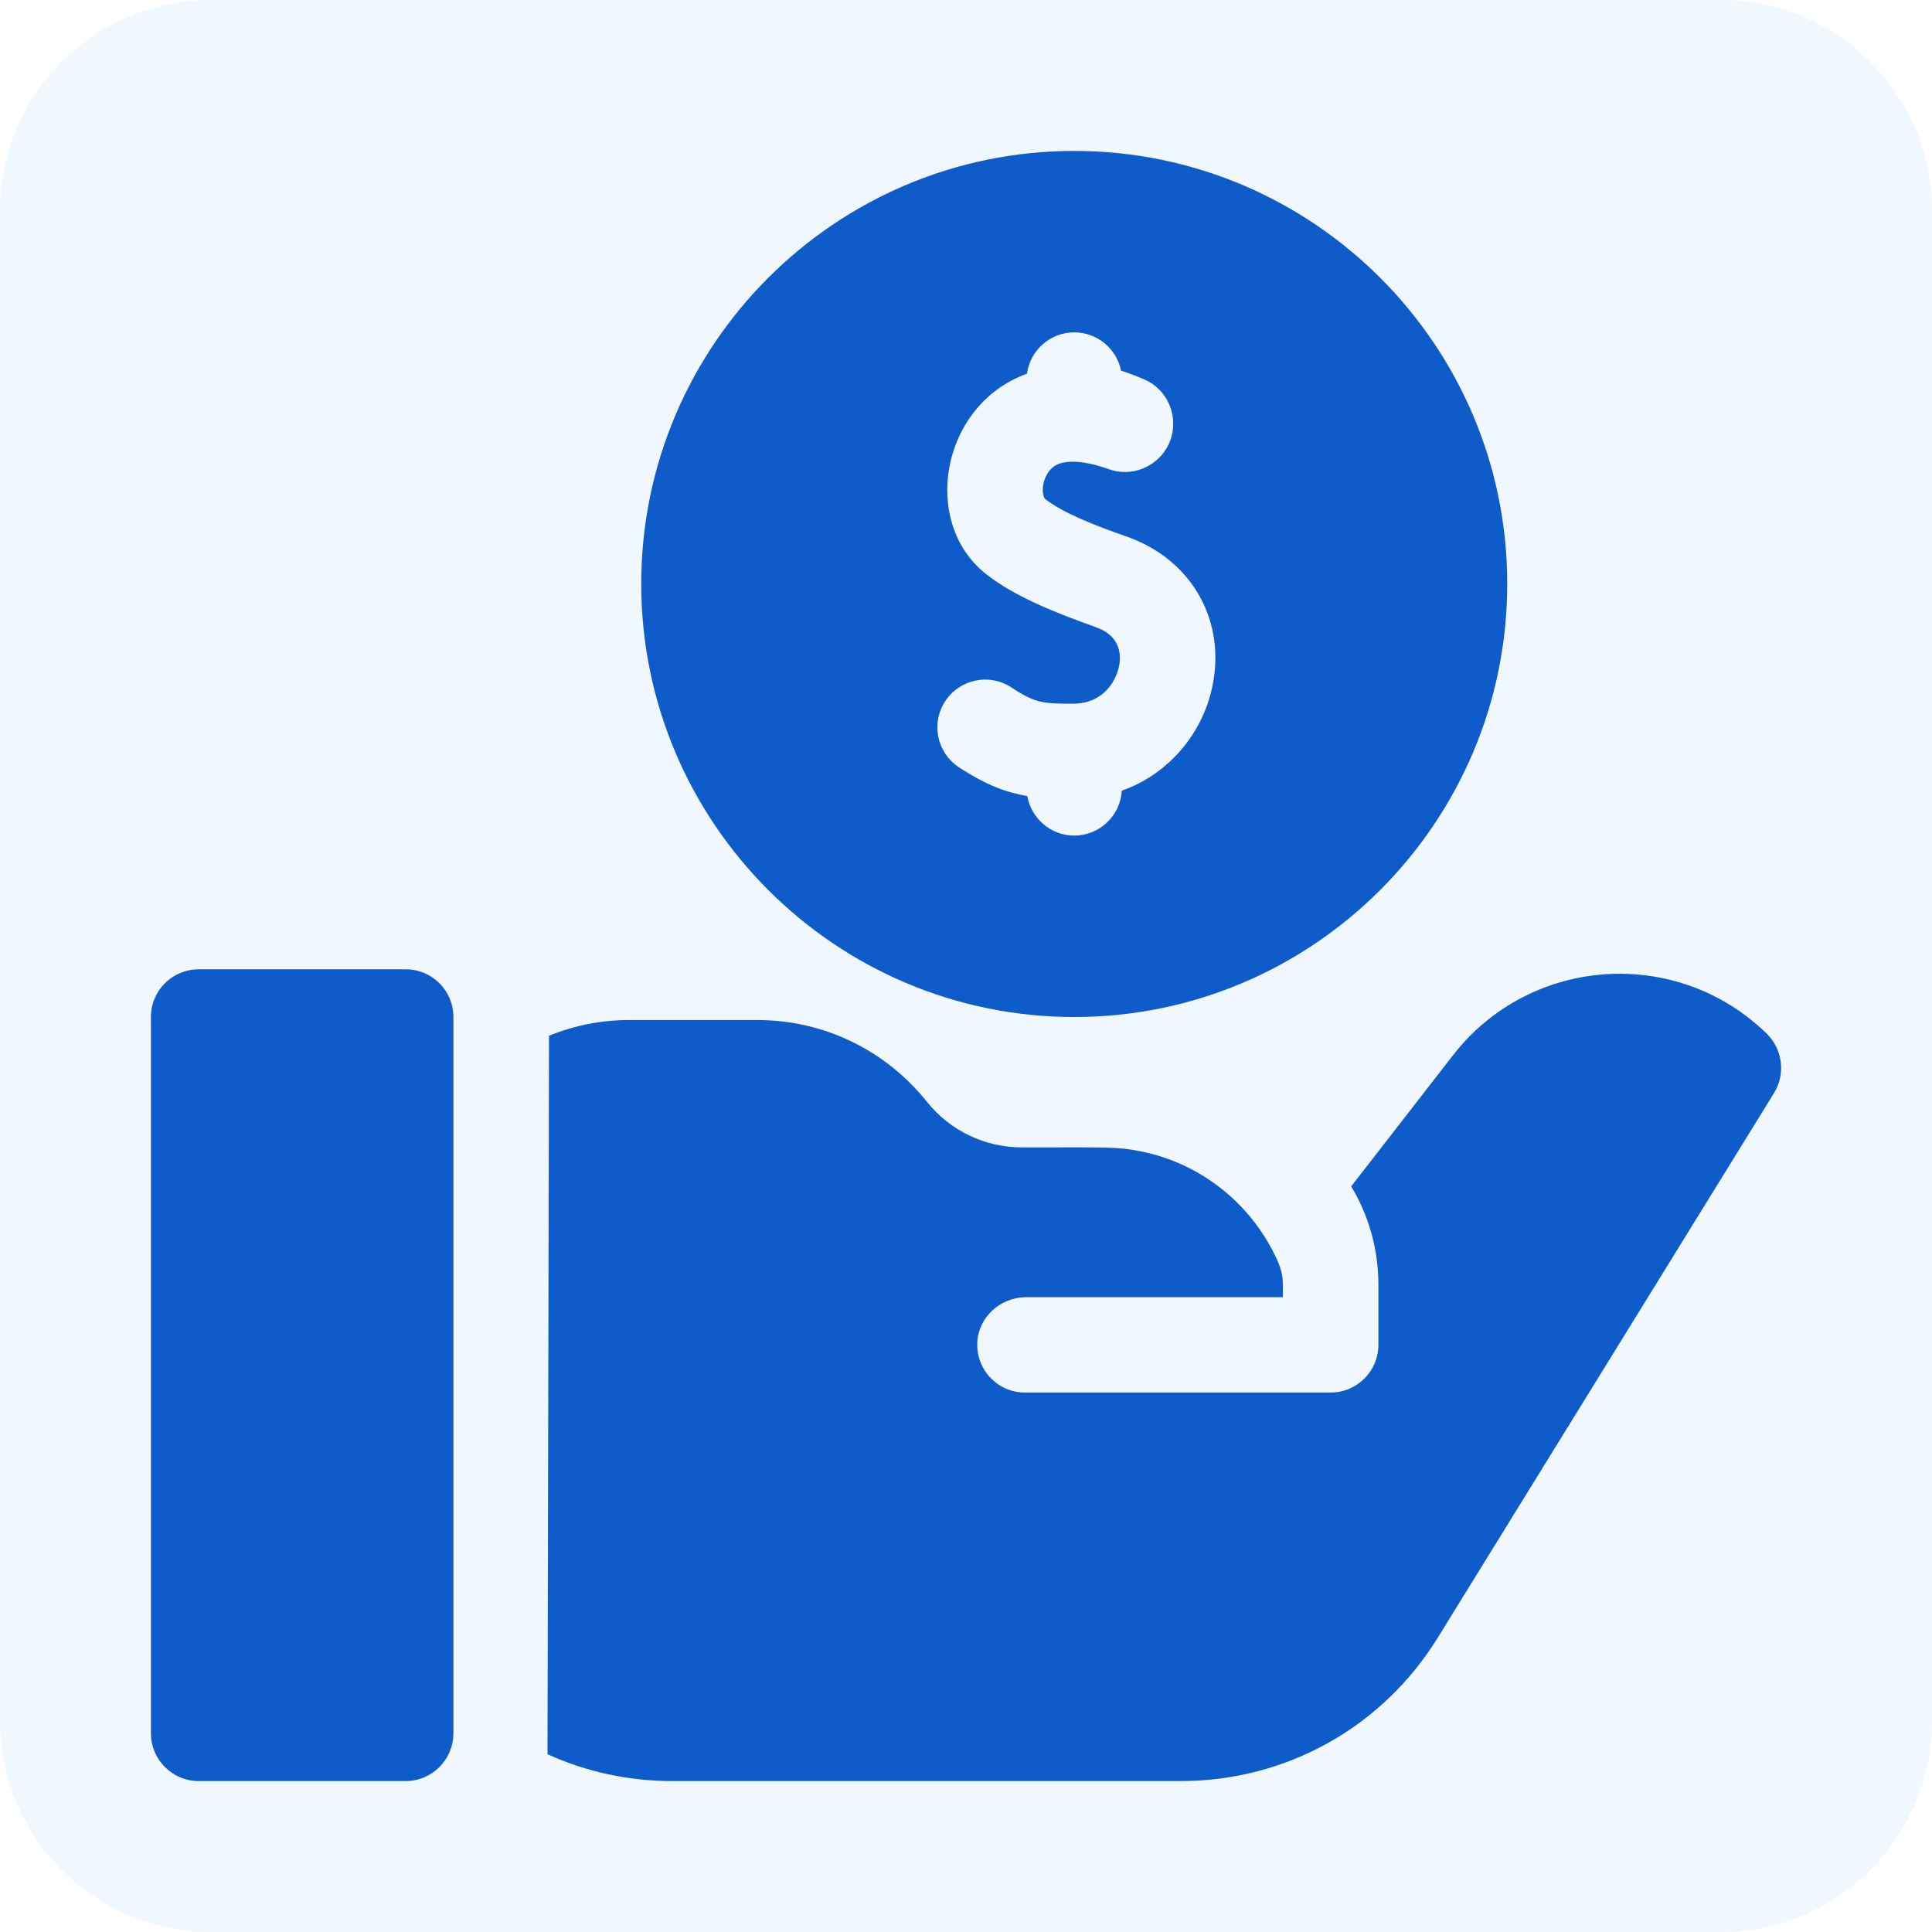
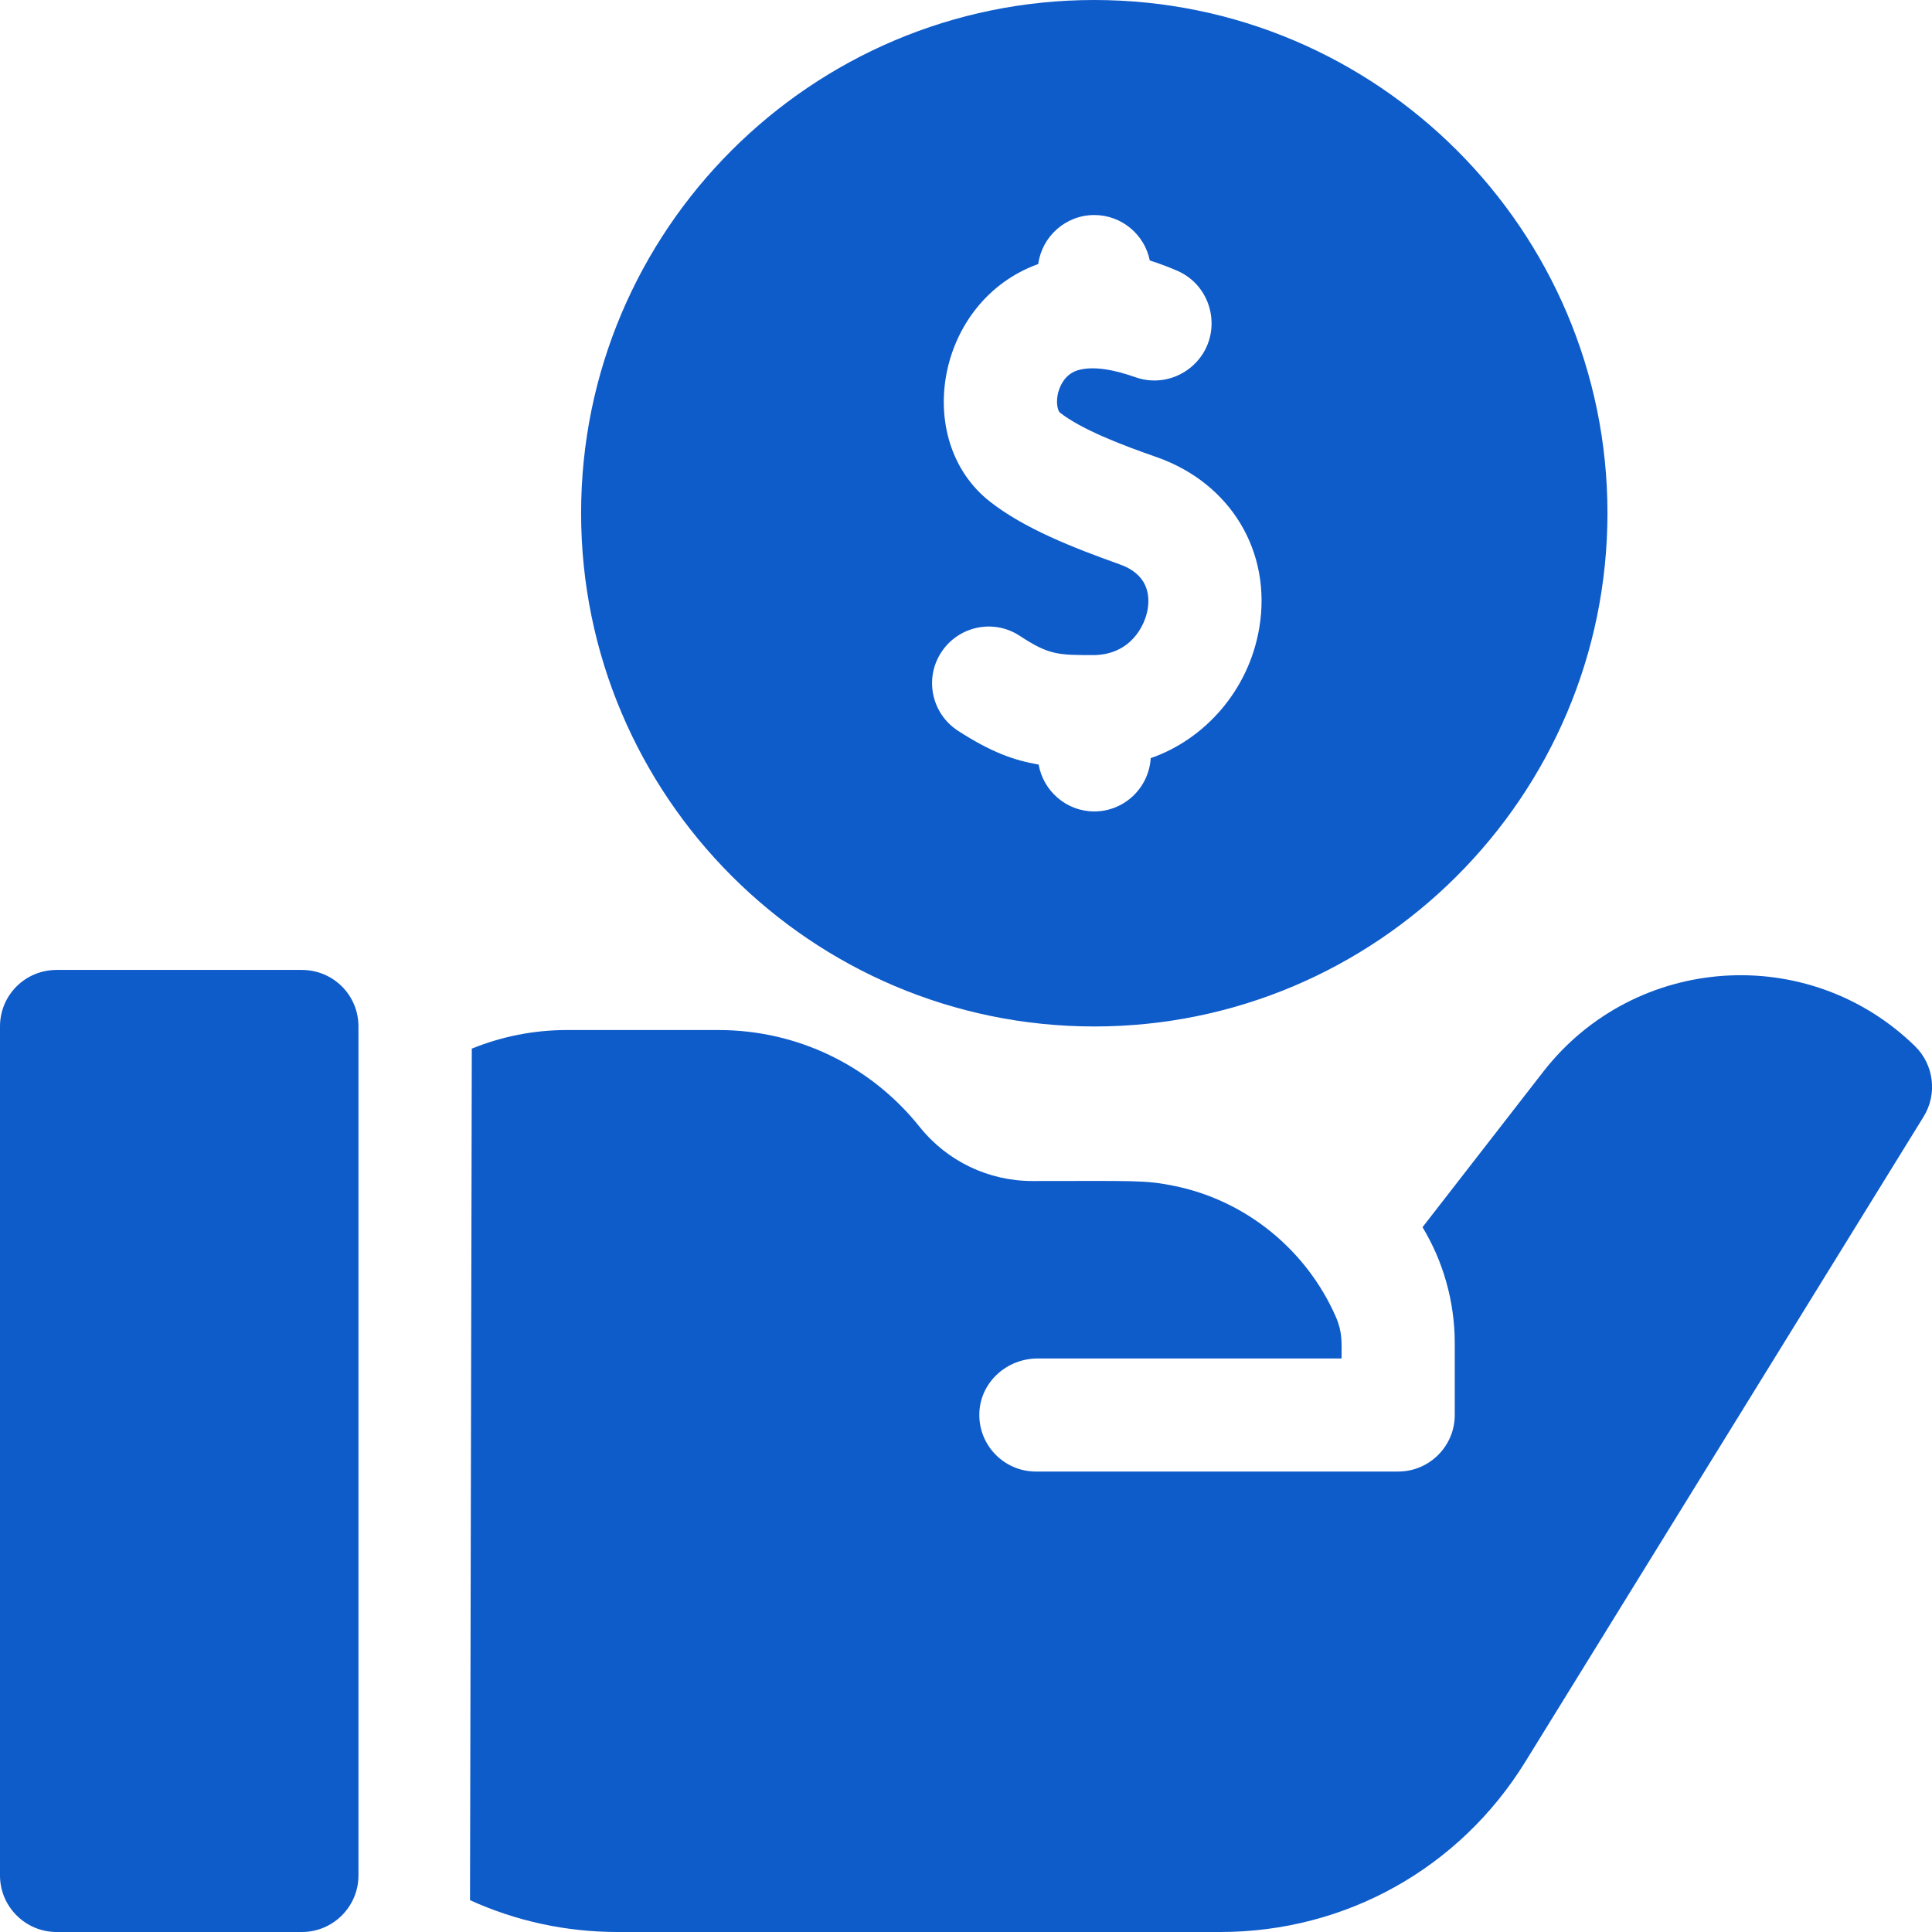
- <svg xmlns="http://www.w3.org/2000/svg" width="64" height="64" viewBox="0 0 64 64" fill="none">
-   <path d="M57 0H7C3.134 0 0 3.134 0 7V57C0 60.866 3.134 64 7 64H57C60.866 64 64 60.866 64 57V7C64 3.134 60.866 0 57 0Z" fill="#F0F7FF" />
-   <path d="M13.437 32.11H6.582C5.709 32.11 5 32.81 5 33.69V57.42C5 58.29 5.709 59 6.582 59H13.437C14.31 59 15.019 58.29 15.019 57.42V33.69C15.019 32.81 14.31 32.11 13.437 32.11Z" fill="#0E5BCA" />
-   <path d="M58.524 34.24C55.552 31.34 50.702 31.66 48.138 34.95L44.76 39.3C45.332 40.25 45.661 41.36 45.661 42.55V44.55C45.661 45.42 44.952 46.13 44.079 46.13H33.954C33.056 46.13 32.331 45.38 32.374 44.47C32.415 43.62 33.148 42.97 34 42.97H42.497C42.497 42.52 42.525 42.24 42.339 41.81C41.516 39.93 39.813 38.54 37.787 38.14C36.993 37.98 36.689 38.01 33.86 38.01C32.628 38.01 31.478 37.46 30.707 36.5C29.333 34.78 27.284 33.79 25.084 33.79H20.842C19.922 33.79 19.022 33.97 18.187 34.31L18.137 58.11C19.428 58.7 20.84 59 22.256 59H39.108C42.608 59 45.796 57.22 47.634 54.24L58.766 36.21C59.155 35.58 59.055 34.76 58.524 34.24Z" fill="#0E5BCA" />
-   <path d="M35.585 33.69C43.494 33.69 49.929 27.25 49.929 19.34C49.929 11.43 43.494 5 35.585 5C27.677 5 21.242 11.43 21.242 19.34C21.242 27.25 27.677 33.69 35.585 33.69ZM31.31 23.23C31.788 22.5 32.768 22.29 33.499 22.77C34.322 23.31 34.569 23.31 35.585 23.31C36.596 23.29 36.998 22.5 37.077 22.03C37.148 21.61 37.068 21.04 36.285 20.77C34.971 20.3 33.624 19.77 32.669 19.02C30.488 17.31 31.162 13.41 34.018 12.38H34.019C34.123 11.61 34.784 11.01 35.585 11.01C36.353 11.01 36.993 11.56 37.137 12.28C37.152 12.29 37.396 12.35 37.91 12.57C38.914 13.01 39.183 14.32 38.44 15.12C38.005 15.59 37.328 15.76 36.725 15.54C36.213 15.36 35.591 15.21 35.12 15.35C34.7 15.48 34.586 15.91 34.561 16.04C34.51 16.32 34.584 16.5 34.623 16.53C35.22 17 36.33 17.43 37.338 17.78C39.405 18.51 40.554 20.43 40.197 22.55C39.904 24.3 38.666 25.67 37.163 26.19C37.112 27.02 36.426 27.68 35.585 27.68C34.807 27.68 34.161 27.11 34.03 26.37C33.333 26.25 32.694 26.02 31.768 25.42C31.037 24.94 30.831 23.96 31.31 23.23Z" fill="#0E5BCA" />
+ <svg xmlns="http://www.w3.org/2000/svg" width="54" height="54" viewBox="0 0 54 54" fill="none">
+   <path d="M8.437 27.11H1.582C0.709 27.11 0 27.81 0 28.69V52.42C0 53.29 0.709 54 1.582 54H8.437C9.31 54 10.019 53.29 10.019 52.42V28.69C10.019 27.81 9.31 27.11 8.437 27.11Z" fill="#0E5BCA" />
+   <path d="M53.524 29.24C50.552 26.34 45.702 26.66 43.138 29.95L39.76 34.3C40.332 35.25 40.661 36.36 40.661 37.55V39.55C40.661 40.42 39.952 41.13 39.079 41.13H28.954C28.056 41.13 27.331 40.38 27.374 39.47C27.415 38.62 28.148 37.97 29 37.97H37.497C37.497 37.52 37.525 37.24 37.339 36.81C36.516 34.93 34.813 33.54 32.787 33.14C31.993 32.98 31.689 33.01 28.86 33.01C27.628 33.01 26.478 32.46 25.707 31.5C24.333 29.78 22.284 28.79 20.084 28.79H15.842C14.922 28.79 14.022 28.97 13.187 29.31L13.137 53.11C14.428 53.7 15.84 54 17.256 54H34.108C37.608 54 40.796 52.22 42.634 49.24L53.766 31.21C54.155 30.58 54.055 29.76 53.524 29.24Z" fill="#0E5BCA" />
+   <path d="M30.585 28.69C38.494 28.69 44.929 22.25 44.929 14.34C44.929 6.43 38.494 0 30.585 0C22.677 0 16.242 6.43 16.242 14.34C16.242 22.25 22.677 28.69 30.585 28.69ZM26.31 18.23C26.788 17.5 27.768 17.29 28.499 17.77C29.322 18.31 29.569 18.31 30.585 18.31C31.596 18.29 31.998 17.5 32.077 17.03C32.148 16.61 32.068 16.04 31.285 15.77C29.971 15.3 28.624 14.77 27.669 14.02C25.488 12.31 26.162 8.41 29.018 7.38H29.019C29.123 6.61 29.784 6.01 30.585 6.01C31.353 6.01 31.993 6.56 32.137 7.28C32.152 7.29 32.396 7.35 32.91 7.57C33.914 8.01 34.183 9.32 33.44 10.12C33.005 10.59 32.328 10.76 31.725 10.54C31.213 10.36 30.591 10.21 30.12 10.35C29.7 10.48 29.586 10.91 29.561 11.04C29.51 11.32 29.584 11.5 29.623 11.53C30.22 12 31.33 12.43 32.338 12.78C34.405 13.51 35.554 15.43 35.197 17.55C34.904 19.3 33.666 20.67 32.163 21.19C32.112 22.02 31.426 22.68 30.585 22.68C29.807 22.68 29.161 22.11 29.03 21.37C28.333 21.25 27.694 21.02 26.768 20.42C26.037 19.94 25.831 18.96 26.31 18.23Z" fill="#0E5BCA" />
</svg>
